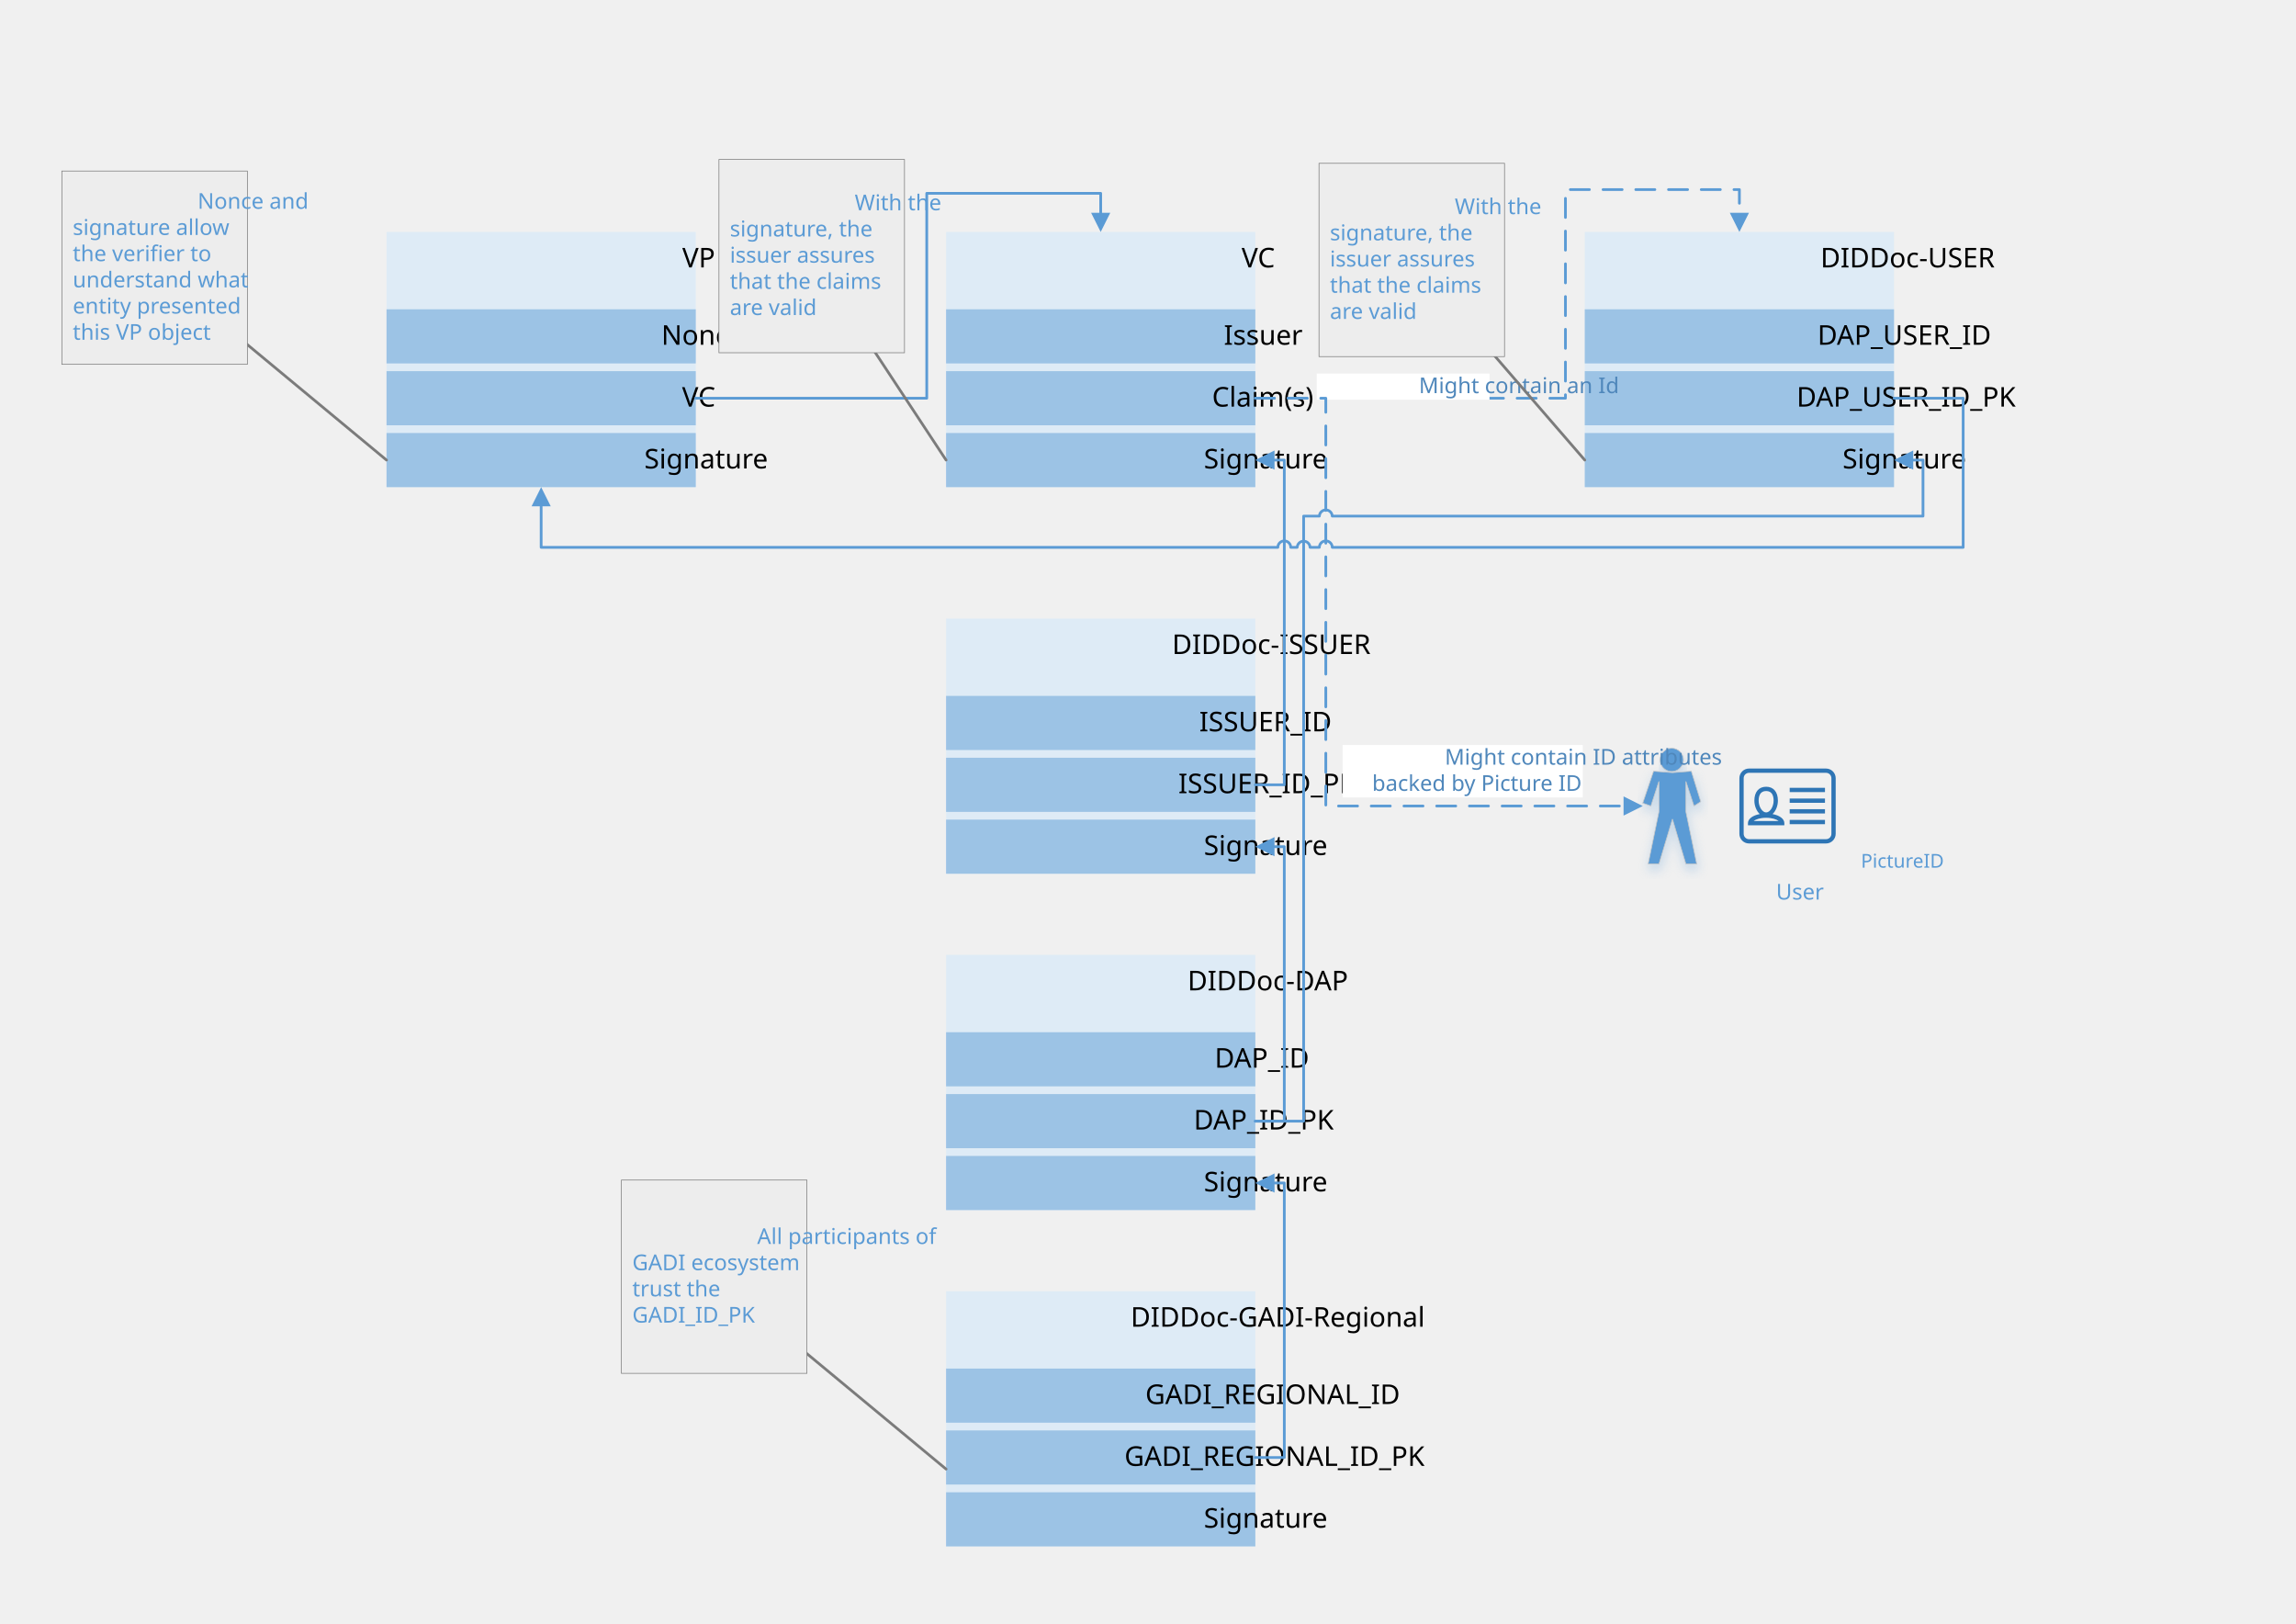
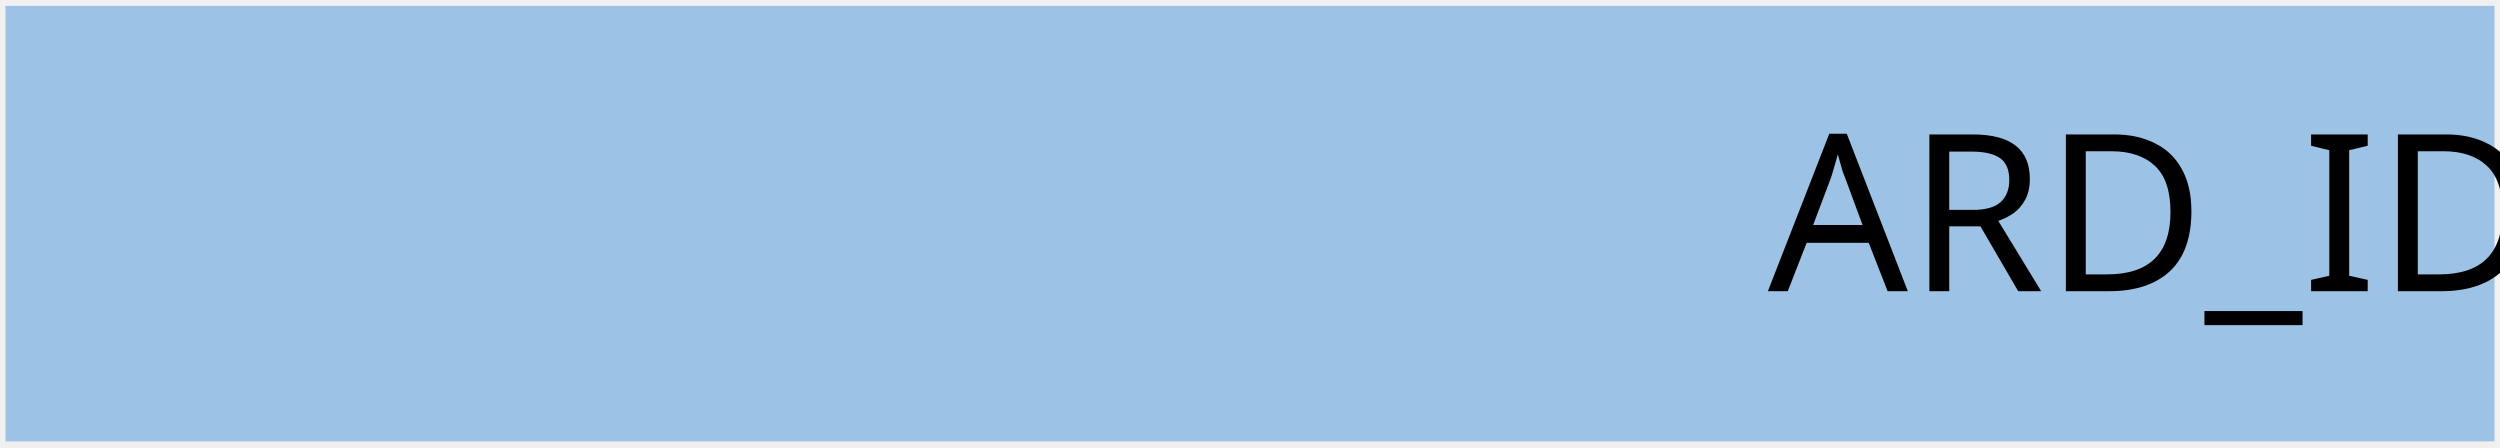
- <svg xmlns="http://www.w3.org/2000/svg" xmlns:ns1="http://schemas.microsoft.com/visio/2003/SVGExtensions/" xmlns:xlink="http://www.w3.org/1999/xlink" width="11.693in" height="8.268in" viewBox="0 0 841.89 595.276" xml:space="preserve" color-interpolation-filters="sRGB" class="st22">
-   <ns1:documentProperties ns1:langID="1031" ns1:metric="true" ns1:viewMarkup="false">
-     <ns1:userDefs>
-       <ns1:ud ns1:nameU="msvSubprocessMaster" ns1:prompt="" ns1:val="VT4(Rectangle)" />
-       <ns1:ud ns1:nameU="msvNoAutoConnect" ns1:val="VT0(1):26" />
-     </ns1:userDefs>
-   </ns1:documentProperties>
+ <svg xmlns="http://www.w3.org/2000/svg" xmlns:ns1="http://schemas.microsoft.com/visio/2003/SVGExtensions/" width="1.582in" height="0.283in" viewBox="0 0 113.886 20.343" xml:space="preserve" color-interpolation-filters="sRGB" class="st3">
+   <ns1:documentProperties ns1:langID="1031" ns1:metric="true" ns1:viewMarkup="false" />
  <style type="text/css">
	
- 		.st1 {fill:#deebf6;stroke:none;stroke-width:0.25}
+ 		.st1 {fill:#9cc3e5;stroke:none;stroke-width:0.25}
		.st2 {fill:#000000;font-family:Calibri;font-size:0.833em}
- 		.st3 {fill:#9cc3e5;stroke:none;stroke-width:0.25}
- 		.st4 {marker-end:url(#mrkr4-32);stroke:#5b9bd5;stroke-linecap:round;stroke-linejoin:round;stroke-width:1}
- 		.st5 {fill:#5b9bd5;fill-opacity:1;stroke:#5b9bd5;stroke-opacity:1;stroke-width:0.284}
- 		.st6 {stroke:#7b7b7b;stroke-linecap:round;stroke-linejoin:round;stroke-width:1}
- 		.st7 {fill:#ededed;stroke:#7b7b7b;stroke-width:0.25}
- 		.st8 {fill:#5b9bd5;font-family:Calibri;font-size:0.667em}
- 		.st9 {font-size:1em}
- 		.st10 {marker-end:url(#mrkr4-32);stroke:#5b9bd5;stroke-dasharray:7,5;stroke-linecap:round;stroke-linejoin:round;stroke-width:1}
- 		.st11 {fill:#ffffff;stroke:none;stroke-linecap:butt;stroke-width:7.2}
- 		.st12 {fill:#4f87bb;font-family:Calibri;font-size:0.667em}
- 		.st13 {visibility:visible}
- 		.st14 {fill:#5b9bd5;fill-opacity:0.22;filter:url(#filter_2);stroke:#5b9bd5;stroke-opacity:0.22}
- 		.st15 {fill:#5b9bd5;stroke:#c8c8c8;stroke-width:0.25}
- 		.st16 {fill:#5b9bd5;fill-opacity:0.22;filter:url(#filter_2);stroke:#5b9bd5;stroke-opacity:0.22;visibility:hidden}
- 		.st17 {fill:#5b9bd5;stroke:#c8c8c8;stroke-width:0.25;visibility:hidden}
- 		.st18 {fill:#ffffff;stroke:none;stroke-linecap:butt}
- 		.st19 {fill:#2e75b5;stroke:none;stroke-linecap:butt;stroke-width:2.25}
- 		.st20 {fill:none;stroke:none;stroke-width:0.25}
- 		.st21 {fill:#5b9bd5;font-family:Calibri;font-size:0.583em}
- 		.st22 {fill:none;fill-rule:evenodd;font-size:12px;overflow:visible;stroke-linecap:square;stroke-miterlimit:3}
+ 		.st3 {fill:none;fill-rule:evenodd;font-size:12px;overflow:visible;stroke-linecap:square;stroke-miterlimit:3}
	
	</style>
-   <defs id="Markers">
-     <g id="lend4">
-       <path d="M 2 1 L 0 0 L 2 -1 L 2 1 " style="stroke:none" />
-     </g>
-     <marker id="mrkr4-32" class="st5" ns1:arrowType="4" ns1:arrowSize="2" ns1:setback="7.04" refX="-7.04" orient="auto" markerUnits="strokeWidth" overflow="visible">
-       <use xlink:href="#lend4" transform="scale(-3.52,-3.52) " />
-     </marker>
-   </defs>
-   <defs id="Filters">
-     <filter id="filter_2">
-       <feGaussianBlur stdDeviation="2" />
-     </filter>
-   </defs>
  <g ns1:mID="0" ns1:index="1" ns1:groupContext="foregroundPage">
-     <ns1:userDefs>
-       <ns1:ud ns1:nameU="msvThemeOrder" ns1:val="VT0(0):26" />
-     </ns1:userDefs>
    <ns1:pageProperties ns1:drawingScale="0.0393701" ns1:pageScale="0.0393701" ns1:drawingUnits="24" ns1:shadowOffsetX="8.50394" ns1:shadowOffsetY="-8.50394" />
-     <ns1:layer ns1:name="Verbinder" ns1:index="0" />
-     <ns1:layer ns1:name="Flussdiagramm" ns1:index="1" />
-     <g id="group5-1" transform="translate(141.732,-416.693)" ns1:mID="5" ns1:groupContext="group">
-       <g id="shape1-2" ns1:mID="1" ns1:groupContext="shape">
-         <ns1:userDefs>
-           <ns1:ud ns1:nameU="visVersion" ns1:val="VT0(15):26" />
-         </ns1:userDefs>
-         <ns1:textBlock ns1:margins="rect(4,4,4,4)" ns1:tabSpace="42.5197" ns1:verticalAlign="0" />
-         <ns1:textRect cx="56.693" cy="548.504" width="113.39" height="93.543" />
-         <rect x="0" y="501.732" width="113.386" height="93.543" class="st1" />
-         <text x="51.27" y="514.73" class="st2" ns1:langID="1031">
-           <ns1:paragraph ns1:horizAlign="1" />
-           <ns1:tabList />VP</text>
-       </g>
-       <g id="shape2-5" ns1:mID="2" ns1:groupContext="shape" transform="translate(5.59552E-014,-45.3543)">
-         <ns1:userDefs>
-           <ns1:ud ns1:nameU="visVersion" ns1:val="VT0(15):26" />
-         </ns1:userDefs>
-         <ns1:textBlock ns1:margins="rect(4,4,4,4)" ns1:tabSpace="42.5197" ns1:verticalAlign="0" />
-         <ns1:textRect cx="56.693" cy="585.354" width="113.39" height="19.843" />
-         <rect x="0" y="575.433" width="113.386" height="19.843" class="st3" />
-         <text x="43.6" y="588.43" class="st2" ns1:langID="1031">
-           <ns1:paragraph ns1:horizAlign="1" />
-           <ns1:tabList />Nonce</text>
-       </g>
-       <g id="shape3-8" ns1:mID="3" ns1:groupContext="shape" transform="translate(1.59872E-014,-22.6772)">
-         <ns1:userDefs>
-           <ns1:ud ns1:nameU="visVersion" ns1:val="VT0(15):26" />
-         </ns1:userDefs>
-         <ns1:textBlock ns1:margins="rect(4,4,4,4)" ns1:tabSpace="42.5197" ns1:verticalAlign="0" />
-         <ns1:textRect cx="56.693" cy="585.354" width="113.39" height="19.843" />
-         <rect x="0" y="575.433" width="113.386" height="19.843" class="st3" />
-         <text x="51.19" y="588.43" class="st2" ns1:langID="1031">
-           <ns1:paragraph ns1:horizAlign="1" />
-           <ns1:tabList />VC</text>
-       </g>
-       <g id="shape4-11" ns1:mID="4" ns1:groupContext="shape">
-         <ns1:userDefs>
-           <ns1:ud ns1:nameU="visVersion" ns1:val="VT0(15):26" />
-         </ns1:userDefs>
-         <ns1:textBlock ns1:margins="rect(4,4,4,4)" ns1:tabSpace="42.5197" ns1:verticalAlign="0" />
-         <ns1:textRect cx="56.693" cy="585.354" width="113.39" height="19.843" />
-         <rect x="0" y="575.433" width="113.386" height="19.843" class="st3" />
-         <text x="37.34" y="588.43" class="st2" ns1:langID="1031">
-           <ns1:paragraph ns1:horizAlign="1" />
-           <ns1:tabList />Signature</text>
-       </g>
-     </g>
-     <g id="group6-14" transform="translate(346.907,-416.693)" ns1:mID="6" ns1:groupContext="group">
-       <g id="shape7-15" ns1:mID="7" ns1:groupContext="shape">
-         <ns1:userDefs>
-           <ns1:ud ns1:nameU="visVersion" ns1:val="VT0(15):26" />
-         </ns1:userDefs>
-         <ns1:textBlock ns1:margins="rect(4,4,4,4)" ns1:tabSpace="42.5197" ns1:verticalAlign="0" />
-         <ns1:textRect cx="56.693" cy="548.504" width="113.39" height="93.543" />
-         <rect x="0" y="501.732" width="113.386" height="93.543" class="st1" />
-         <text x="51.19" y="514.73" class="st2" ns1:langID="1031">
-           <ns1:paragraph ns1:horizAlign="1" />
-           <ns1:tabList />VC</text>
-       </g>
-       <g id="shape8-18" ns1:mID="8" ns1:groupContext="shape" transform="translate(5.59552E-014,-45.3543)">
-         <ns1:userDefs>
-           <ns1:ud ns1:nameU="visVersion" ns1:val="VT0(15):26" />
-         </ns1:userDefs>
-         <ns1:textBlock ns1:margins="rect(4,4,4,4)" ns1:tabSpace="42.5197" ns1:verticalAlign="0" />
-         <ns1:textRect cx="56.693" cy="585.354" width="113.39" height="19.843" />
-         <rect x="0" y="575.433" width="113.386" height="19.843" class="st3" />
-         <text x="44.66" y="588.43" class="st2" ns1:langID="1031">
-           <ns1:paragraph ns1:horizAlign="1" />
-           <ns1:tabList />Issuer</text>
-       </g>
-       <g id="shape9-21" ns1:mID="9" ns1:groupContext="shape" transform="translate(1.59872E-014,-22.6772)">
-         <ns1:userDefs>
-           <ns1:ud ns1:nameU="visVersion" ns1:val="VT0(15):26" />
-         </ns1:userDefs>
-         <ns1:textBlock ns1:margins="rect(4,4,4,4)" ns1:tabSpace="42.5197" ns1:verticalAlign="0" />
-         <ns1:textRect cx="56.693" cy="585.354" width="113.39" height="19.843" />
-         <rect x="0" y="575.433" width="113.386" height="19.843" class="st3" />
-         <text x="40.35" y="588.43" class="st2" ns1:langID="1031">
-           <ns1:paragraph ns1:horizAlign="1" />
-           <ns1:tabList />Claim(s)</text>
-       </g>
-       <g id="shape10-24" ns1:mID="10" ns1:groupContext="shape">
-         <ns1:userDefs>
-           <ns1:ud ns1:nameU="visVersion" ns1:val="VT0(15):26" />
-         </ns1:userDefs>
-         <ns1:textBlock ns1:margins="rect(4,4,4,4)" ns1:tabSpace="42.5197" ns1:verticalAlign="0" />
-         <ns1:textRect cx="56.693" cy="585.354" width="113.39" height="19.843" />
-         <rect x="0" y="575.433" width="113.386" height="19.843" class="st3" />
-         <text x="37.34" y="588.43" class="st2" ns1:langID="1031">
-           <ns1:paragraph ns1:horizAlign="1" />
-           <ns1:tabList />Signature</text>
-       </g>
-     </g>
-     <g id="shape11-27" ns1:mID="11" ns1:groupContext="shape" ns1:layerMember="0" transform="translate(255.118,-449.291)">
-       <path d="M0 595.28 L84.7 595.28 L84.7 520.16 L148.48 520.16 L148.48 527.29" class="st4" />
-     </g>
-     <g id="group13-33" transform="translate(56.6929,-497.143)" ns1:mID="13" ns1:groupContext="group">
-       <ns1:userDefs>
-         <ns1:ud ns1:nameU="Scale" ns1:val="VT0(1):26" />
-         <ns1:ud ns1:nameU="AntiScale" ns1:val="VT0(1):26" />
-         <ns1:ud ns1:nameU="visVersion" ns1:val="VT0(15):26" />
-       </ns1:userDefs>
-       <g id="shape14-34" ns1:mID="14" ns1:groupContext="shape" transform="translate(380.012,137.079) rotate(39.6711)">
-         <path d="M0 595.28 L110.48 595.28" class="st6" />
-       </g>
-       <g id="shape15-37" ns1:mID="15" ns1:groupContext="shape" transform="translate(-34.0157,35.4331)">
-         <ns1:textBlock ns1:margins="rect(4,4,4,4)" ns1:tabSpace="42.5197" />
-         <ns1:textRect cx="34.016" cy="559.843" width="68.04" height="70.866" />
-         <rect x="0" y="524.409" width="68.031" height="70.866" class="st7" />
-         <text x="4" y="538.24" class="st8" ns1:langID="1031">
-           <ns1:paragraph />
-           <ns1:tabList />Nonce and <tspan x="4" dy="1.2em" class="st9">signature allow </tspan>
-           <tspan x="4" dy="1.2em" class="st9">the verifier to </tspan>
-           <tspan x="4" dy="1.2em" class="st9">understand what </tspan>
-           <tspan x="4" dy="1.2em" class="st9">entity presented </tspan>
-           <tspan x="4" dy="1.2em" class="st9">this VP object</tspan>
-         </text>
-       </g>
-     </g>
-     <g id="group16-45" transform="translate(581.102,-416.693)" ns1:mID="16" ns1:groupContext="group">
-       <g id="shape17-46" ns1:mID="17" ns1:groupContext="shape">
-         <ns1:userDefs>
-           <ns1:ud ns1:nameU="visVersion" ns1:val="VT0(15):26" />
-         </ns1:userDefs>
-         <ns1:textBlock ns1:margins="rect(4,4,4,4)" ns1:tabSpace="42.5197" ns1:verticalAlign="0" />
-         <ns1:textRect cx="56.693" cy="548.504" width="113.39" height="93.543" />
-         <rect x="0" y="501.732" width="113.386" height="93.543" class="st1" />
-         <text x="29.26" y="514.73" class="st2" ns1:langID="1031">
-           <ns1:paragraph ns1:horizAlign="1" />
-           <ns1:tabList />DIDDoc-USER</text>
-       </g>
-       <g id="shape18-49" ns1:mID="18" ns1:groupContext="shape" transform="translate(5.59552E-014,-45.3543)">
-         <ns1:userDefs>
-           <ns1:ud ns1:nameU="visVersion" ns1:val="VT0(15):26" />
-         </ns1:userDefs>
-         <ns1:textBlock ns1:margins="rect(4,4,4,4)" ns1:tabSpace="42.5197" ns1:verticalAlign="0" />
-         <ns1:textRect cx="56.693" cy="585.354" width="113.39" height="19.843" />
-         <rect x="0" y="575.433" width="113.386" height="19.843" class="st3" />
-         <text x="28.16" y="588.43" class="st2" ns1:langID="1031">
-           <ns1:paragraph ns1:horizAlign="1" />
-           <ns1:tabList />DAP_USER_ID</text>
-       </g>
-       <g id="shape19-52" ns1:mID="19" ns1:groupContext="shape" transform="translate(1.59872E-014,-22.6772)">
-         <ns1:userDefs>
-           <ns1:ud ns1:nameU="visVersion" ns1:val="VT0(15):26" />
-         </ns1:userDefs>
-         <ns1:textBlock ns1:margins="rect(4,4,4,4)" ns1:tabSpace="42.5197" ns1:verticalAlign="0" />
-         <ns1:textRect cx="56.693" cy="585.354" width="113.39" height="19.843" />
-         <rect x="0" y="575.433" width="113.386" height="19.843" class="st3" />
-         <text x="20.49" y="588.43" class="st2" ns1:langID="1031">
-           <ns1:paragraph ns1:horizAlign="1" />
-           <ns1:tabList />DAP_USER_ID_PK</text>
-       </g>
-       <g id="shape20-55" ns1:mID="20" ns1:groupContext="shape">
-         <ns1:userDefs>
-           <ns1:ud ns1:nameU="visVersion" ns1:val="VT0(15):26" />
-         </ns1:userDefs>
-         <ns1:textBlock ns1:margins="rect(4,4,4,4)" ns1:tabSpace="42.5197" ns1:verticalAlign="0" />
-         <ns1:textRect cx="56.693" cy="585.354" width="113.39" height="19.843" />
-         <rect x="0" y="575.433" width="113.386" height="19.843" class="st3" />
-         <text x="37.34" y="588.43" class="st2" ns1:langID="1031">
-           <ns1:paragraph ns1:horizAlign="1" />
-           <ns1:tabList />Signature</text>
-       </g>
-     </g>
-     <g id="shape21-58" ns1:mID="21" ns1:groupContext="shape" ns1:layerMember="0" transform="translate(460.292,-449.291)">
-       <ns1:textBlock ns1:margins="rect(4,4,4,4)" ns1:tabSpace="42.5197" />
-       <ns1:textRect cx="54.196" cy="591.024" width="73.18" height="17.604" />
-       <path d="M0 595.28 L113.72 595.28 L113.72 518.79 L177.5 518.79 L177.5 527.29" class="st10" />
-       <rect ns1:rectContext="textBkgnd" x="22.517" y="586.224" width="63.359" height="9.6" class="st11" />
-       <text x="22.52" y="593.42" class="st12" ns1:langID="1031">
-         <ns1:paragraph ns1:horizAlign="1" />
-         <ns1:tabList />Might contain an Id</text>
-     </g>
-     <g id="group22-65" transform="translate(297.638,-501.395)" ns1:mID="22" ns1:groupContext="group">
-       <ns1:userDefs>
-         <ns1:ud ns1:nameU="Scale" ns1:val="VT0(1):26" />
-         <ns1:ud ns1:nameU="AntiScale" ns1:val="VT0(1):26" />
-         <ns1:ud ns1:nameU="visVersion" ns1:val="VT0(15):26" />
-       </ns1:userDefs>
-       <g id="shape23-66" ns1:mID="23" ns1:groupContext="shape" transform="translate(497.086,267.773) rotate(56.6213)">
-         <path d="M0 595.28 L89.55 595.28" class="st6" />
-       </g>
-       <g id="shape24-69" ns1:mID="24" ns1:groupContext="shape" transform="translate(-34.0157,35.4331)">
-         <ns1:textBlock ns1:margins="rect(4,4,4,4)" ns1:tabSpace="42.5197" />
-         <ns1:textRect cx="34.016" cy="559.843" width="68.04" height="70.866" />
-         <rect x="0" y="524.409" width="68.031" height="70.866" class="st7" />
-         <text x="4" y="543.04" class="st8" ns1:langID="1031">
-           <ns1:paragraph />
-           <ns1:tabList />With the <tspan x="4" dy="1.2em" class="st9">signature</tspan>, the <tspan x="4" dy="1.2em" class="st9">issuer assures </tspan>
-           <tspan x="4" dy="1.2em" class="st9">that the claims </tspan>
-           <tspan x="4" dy="1.2em" class="st9">are valid</tspan>
-         </text>
-       </g>
-     </g>
-     <g id="group25-76" transform="translate(517.66,-499.978)" ns1:mID="25" ns1:groupContext="group">
-       <ns1:userDefs>
-         <ns1:ud ns1:nameU="Scale" ns1:val="VT0(1):26" />
-         <ns1:ud ns1:nameU="AntiScale" ns1:val="VT0(1):26" />
-         <ns1:ud ns1:nameU="visVersion" ns1:val="VT0(15):26" />
-       </ns1:userDefs>
-       <g id="shape26-77" ns1:mID="26" ns1:groupContext="shape" transform="translate(450.267,205.901) rotate(49.1479)">
-         <path d="M0 595.28 L96.99 595.28" class="st6" />
-       </g>
-       <g id="shape27-80" ns1:mID="27" ns1:groupContext="shape" transform="translate(-34.0157,35.4331)">
-         <ns1:textBlock ns1:margins="rect(4,4,4,4)" ns1:tabSpace="42.5197" />
-         <ns1:textRect cx="34.016" cy="559.843" width="68.04" height="70.866" />
-         <rect x="0" y="524.409" width="68.031" height="70.866" class="st7" />
-         <text x="4" y="543.04" class="st8" ns1:langID="1031">
-           <ns1:paragraph />
-           <ns1:tabList />With the <tspan x="4" dy="1.2em" class="st9">signature</tspan>, the <tspan x="4" dy="1.2em" class="st9">issuer assures </tspan>
-           <tspan x="4" dy="1.2em" class="st9">that the claims </tspan>
-           <tspan x="4" dy="1.2em" class="st9">are valid</tspan>
-         </text>
-       </g>
-     </g>
-     <g id="shape28-87" ns1:mID="28" ns1:groupContext="shape" ns1:layerMember="0" transform="translate(694.488,-449.291)">
-       <path d="M0 595.28 L25.36 595.28 L25.36 649.95 L-205.98 649.95 A2.362 2.362 -180 0 0 -210.71 649.95 L-214.12 649.95        A2.362 2.362 -180 0 0 -218.84 649.95 L-221.2 649.95 A2.362 2.362 -180 0 0 -225.93 649.95 L-496.06 649.95        L-496.06 634.91" class="st4" />
-     </g>
-     <g id="group29-92" transform="translate(346.907,-274.961)" ns1:mID="29" ns1:groupContext="group">
-       <g id="shape30-93" ns1:mID="30" ns1:groupContext="shape">
-         <ns1:userDefs>
-           <ns1:ud ns1:nameU="visVersion" ns1:val="VT0(15):26" />
-         </ns1:userDefs>
-         <ns1:textBlock ns1:margins="rect(4,4,4,4)" ns1:tabSpace="42.5197" ns1:verticalAlign="0" />
-         <ns1:textRect cx="56.693" cy="548.504" width="113.39" height="93.543" />
-         <rect x="0" y="501.732" width="113.386" height="93.543" class="st1" />
-         <text x="25.7" y="514.73" class="st2" ns1:langID="1031">
-           <ns1:paragraph ns1:horizAlign="1" />
-           <ns1:tabList />DIDDoc-ISSUER</text>
-       </g>
-       <g id="shape31-96" ns1:mID="31" ns1:groupContext="shape" transform="translate(5.59552E-014,-45.3543)">
-         <ns1:userDefs>
-           <ns1:ud ns1:nameU="visVersion" ns1:val="VT0(15):26" />
-         </ns1:userDefs>
-         <ns1:textBlock ns1:margins="rect(4,4,4,4)" ns1:tabSpace="42.5197" ns1:verticalAlign="0" />
-         <ns1:textRect cx="56.693" cy="585.354" width="113.39" height="19.843" />
-         <rect x="0" y="575.433" width="113.386" height="19.843" class="st3" />
-         <text x="35.65" y="588.43" class="st2" ns1:langID="1031">
-           <ns1:paragraph ns1:horizAlign="1" />
-           <ns1:tabList />ISSUER_ID</text>
-       </g>
-       <g id="shape32-99" ns1:mID="32" ns1:groupContext="shape" transform="translate(1.59872E-014,-22.6772)">
-         <ns1:userDefs>
-           <ns1:ud ns1:nameU="visVersion" ns1:val="VT0(15):26" />
-         </ns1:userDefs>
-         <ns1:textBlock ns1:margins="rect(4,4,4,4)" ns1:tabSpace="42.5197" ns1:verticalAlign="0" />
-         <ns1:textRect cx="56.693" cy="585.354" width="113.39" height="19.843" />
-         <rect x="0" y="575.433" width="113.386" height="19.843" class="st3" />
-         <text x="27.98" y="588.43" class="st2" ns1:langID="1031">
-           <ns1:paragraph ns1:horizAlign="1" />
-           <ns1:tabList />ISSUER_ID_PK</text>
-       </g>
-       <g id="shape33-102" ns1:mID="33" ns1:groupContext="shape">
-         <ns1:userDefs>
-           <ns1:ud ns1:nameU="visVersion" ns1:val="VT0(15):26" />
-         </ns1:userDefs>
-         <ns1:textBlock ns1:margins="rect(4,4,4,4)" ns1:tabSpace="42.5197" ns1:verticalAlign="0" />
-         <ns1:textRect cx="56.693" cy="585.354" width="113.39" height="19.843" />
-         <rect x="0" y="575.433" width="113.386" height="19.843" class="st3" />
-         <text x="37.34" y="588.43" class="st2" ns1:langID="1031">
-           <ns1:paragraph ns1:horizAlign="1" />
-           <ns1:tabList />Signature</text>
-       </g>
-     </g>
-     <g id="shape35-105" ns1:mID="35" ns1:groupContext="shape" ns1:layerMember="0" transform="translate(453.206,-307.559)">
-       <path d="M7.09 595.28 L17.72 595.28 L17.72 476.22 L14.13 476.22" class="st4" />
-     </g>
-     <g id="group36-110" transform="translate(346.907,-151.654)" ns1:mID="36" ns1:groupContext="group">
-       <g id="shape37-111" ns1:mID="37" ns1:groupContext="shape">
-         <ns1:userDefs>
-           <ns1:ud ns1:nameU="visVersion" ns1:val="VT0(15):26" />
-         </ns1:userDefs>
-         <ns1:textBlock ns1:margins="rect(4,4,4,4)" ns1:tabSpace="42.5197" ns1:verticalAlign="0" />
-         <ns1:textRect cx="56.693" cy="548.504" width="113.39" height="93.543" />
-         <rect x="0" y="501.732" width="113.386" height="93.543" class="st1" />
-         <text x="31.37" y="514.73" class="st2" ns1:langID="1031">
-           <ns1:paragraph ns1:horizAlign="1" />
-           <ns1:tabList />DIDDoc-DAP</text>
-       </g>
-       <g id="shape38-114" ns1:mID="38" ns1:groupContext="shape" transform="translate(5.59552E-014,-45.3543)">
-         <ns1:userDefs>
-           <ns1:ud ns1:nameU="visVersion" ns1:val="VT0(15):26" />
-         </ns1:userDefs>
-         <ns1:textBlock ns1:margins="rect(4,4,4,4)" ns1:tabSpace="42.5197" ns1:verticalAlign="0" />
-         <ns1:textRect cx="56.693" cy="585.354" width="113.39" height="19.843" />
-         <rect x="0" y="575.433" width="113.386" height="19.843" class="st3" />
-         <text x="41.31" y="588.43" class="st2" ns1:langID="1031">
-           <ns1:paragraph ns1:horizAlign="1" />
-           <ns1:tabList />DAP_ID</text>
-       </g>
-       <g id="shape39-117" ns1:mID="39" ns1:groupContext="shape" transform="translate(1.59872E-014,-22.6772)">
-         <ns1:userDefs>
-           <ns1:ud ns1:nameU="visVersion" ns1:val="VT0(15):26" />
-         </ns1:userDefs>
-         <ns1:textBlock ns1:margins="rect(4,4,4,4)" ns1:tabSpace="42.5197" ns1:verticalAlign="0" />
-         <ns1:textRect cx="56.693" cy="585.354" width="113.39" height="19.843" />
-         <rect x="0" y="575.433" width="113.386" height="19.843" class="st3" />
-         <text x="33.64" y="588.43" class="st2" ns1:langID="1031">
-           <ns1:paragraph ns1:horizAlign="1" />
-           <ns1:tabList />DAP_ID_PK</text>
-       </g>
-       <g id="shape40-120" ns1:mID="40" ns1:groupContext="shape">
-         <ns1:userDefs>
-           <ns1:ud ns1:nameU="visVersion" ns1:val="VT0(15):26" />
-         </ns1:userDefs>
-         <ns1:textBlock ns1:margins="rect(4,4,4,4)" ns1:tabSpace="42.5197" ns1:verticalAlign="0" />
-         <ns1:textRect cx="56.693" cy="585.354" width="113.39" height="19.843" />
-         <rect x="0" y="575.433" width="113.386" height="19.843" class="st3" />
-         <text x="37.34" y="588.43" class="st2" ns1:langID="1031">
-           <ns1:paragraph ns1:horizAlign="1" />
-           <ns1:tabList />Signature</text>
-       </g>
-     </g>
-     <g id="group41-123" transform="translate(346.907,-28.3465)" ns1:mID="41" ns1:groupContext="group">
-       <g id="shape42-124" ns1:mID="42" ns1:groupContext="shape">
-         <ns1:userDefs>
-           <ns1:ud ns1:nameU="visVersion" ns1:val="VT0(15):26" />
-         </ns1:userDefs>
-         <ns1:textBlock ns1:margins="rect(4,4,4,4)" ns1:tabSpace="42.5197" ns1:verticalAlign="0" />
-         <ns1:textRect cx="56.693" cy="548.504" width="113.39" height="93.543" />
-         <rect x="0" y="501.732" width="113.386" height="93.543" class="st1" />
-         <text x="10.5" y="514.73" class="st2" ns1:langID="1031">
-           <ns1:paragraph ns1:horizAlign="1" />
-           <ns1:tabList />DIDDoc-GADI-Regional</text>
-       </g>
-       <g id="shape43-127" ns1:mID="43" ns1:groupContext="shape" transform="translate(5.59552E-014,-45.3543)">
-         <ns1:userDefs>
-           <ns1:ud ns1:nameU="visVersion" ns1:val="VT0(15):26" />
-         </ns1:userDefs>
-         <ns1:textBlock ns1:margins="rect(4,4,4,4)" ns1:tabSpace="42.5197" ns1:verticalAlign="0" />
-         <ns1:textRect cx="56.693" cy="585.354" width="113.39" height="19.843" />
-         <rect x="0" y="575.433" width="113.386" height="19.843" class="st3" />
-         <text x="15.89" y="588.43" class="st2" ns1:langID="1031">
-           <ns1:paragraph ns1:horizAlign="1" />
-           <ns1:tabList />GADI_REGIONAL_ID</text>
-       </g>
-       <g id="shape44-130" ns1:mID="44" ns1:groupContext="shape" transform="translate(1.59872E-014,-22.6772)">
-         <ns1:userDefs>
-           <ns1:ud ns1:nameU="visVersion" ns1:val="VT0(15):26" />
-         </ns1:userDefs>
-         <ns1:textBlock ns1:margins="rect(4,4,4,4)" ns1:tabSpace="42.5197" ns1:verticalAlign="0" />
-         <ns1:textRect cx="56.693" cy="585.354" width="113.39" height="19.843" />
-         <rect x="0" y="575.433" width="113.386" height="19.843" class="st3" />
-         <text x="8.22" y="588.43" class="st2" ns1:langID="1031">
-           <ns1:paragraph ns1:horizAlign="1" />
-           <ns1:tabList />GADI_REGIONAL_ID_PK</text>
-       </g>
-       <g id="shape45-133" ns1:mID="45" ns1:groupContext="shape">
-         <ns1:userDefs>
-           <ns1:ud ns1:nameU="visVersion" ns1:val="VT0(15):26" />
-         </ns1:userDefs>
-         <ns1:textBlock ns1:margins="rect(4,4,4,4)" ns1:tabSpace="42.5197" ns1:verticalAlign="0" />
-         <ns1:textRect cx="56.693" cy="585.354" width="113.39" height="19.843" />
-         <rect x="0" y="575.433" width="113.386" height="19.843" class="st3" />
-         <text x="37.34" y="588.43" class="st2" ns1:langID="1031">
-           <ns1:paragraph ns1:horizAlign="1" />
-           <ns1:tabList />Signature</text>
-       </g>
-     </g>
-     <g id="shape46-136" ns1:mID="46" ns1:groupContext="shape" ns1:layerMember="0" transform="translate(453.206,-60.9449)">
-       <path d="M7.09 595.28 L17.72 595.28 L17.72 494.65 L14.13 494.65" class="st4" />
-     </g>
-     <g id="shape48-141" ns1:mID="48" ns1:groupContext="shape" ns1:layerMember="0" transform="translate(467.379,-184.252)">
-       <path d="M-7.09 595.28 L3.54 595.28 L3.54 494.65 L-0.05 494.65" class="st4" />
-     </g>
-     <g id="group49-146" transform="translate(261.867,-127.222)" ns1:mID="49" ns1:groupContext="group">
-       <ns1:userDefs>
-         <ns1:ud ns1:nameU="Scale" ns1:val="VT0(1):26" />
-         <ns1:ud ns1:nameU="AntiScale" ns1:val="VT0(1):26" />
-         <ns1:ud ns1:nameU="visVersion" ns1:val="VT0(15):26" />
-       </ns1:userDefs>
-       <g id="shape50-147" ns1:mID="50" ns1:groupContext="shape" transform="translate(380.012,137.079) rotate(39.6711)">
-         <path d="M0 595.28 L110.48 595.28" class="st6" />
-       </g>
-       <g id="shape51-150" ns1:mID="51" ns1:groupContext="shape" transform="translate(-34.0157,35.4331)">
-         <ns1:textBlock ns1:margins="rect(4,4,4,4)" ns1:tabSpace="42.5197" />
-         <ns1:textRect cx="34.016" cy="559.843" width="68.04" height="70.866" />
-         <rect x="0" y="524.409" width="68.031" height="70.866" class="st7" />
-         <text x="4" y="547.84" class="st8" ns1:langID="1031">
-           <ns1:paragraph />
-           <ns1:tabList />All participants of <tspan x="4" dy="1.2em" class="st9">GADI ecosystem </tspan>
-           <tspan x="4" dy="1.2em" class="st9">trust the </tspan>
-           <tspan x="4" dy="1.2em" class="st9">GADI</tspan>_ID_PK</text>
-       </g>
-     </g>
-     <g id="shape52-156" ns1:mID="52" ns1:groupContext="shape" ns1:layerMember="0" transform="translate(460.292,-184.252)">
-       <path d="M0 595.28 L17.72 595.28 L17.72 373.46 L23.49 373.46 A2.362 2.362 0 0 1 28.21 373.46 L244.83 373.46 L244.83        352.91 L241.24 352.91" class="st4" />
-     </g>
-     <g id="group53-161" transform="translate(602.362,-278.529)" ns1:mID="53" ns1:groupContext="group" ns1:layerMember="1">
-       <ns1:custProps>
-         <ns1:cp ns1:nameU="Cost" ns1:lbl="Kosten" ns1:type="7" ns1:format="@" ns1:langID="1031" />
-         <ns1:cp ns1:nameU="Duration" ns1:lbl="Dauer" ns1:type="2" ns1:langID="1031" />
-         <ns1:cp ns1:nameU="Resources" ns1:lbl="Ressourcen" ns1:langID="1031" />
-       </ns1:custProps>
+     <g id="shape44-1" ns1:mID="44" ns1:groupContext="shape" transform="translate(0.25,-0.25)">
      <ns1:userDefs>
        <ns1:ud ns1:nameU="visVersion" ns1:val="VT0(15):26" />
      </ns1:userDefs>
-       <g id="shape54-162" ns1:mID="54" ns1:groupContext="shape" ns1:layerMember="1" transform="translate(14.8958,-34.0157) scale(-1,1)">
-         <g id="shadow54-163" ns1:groupContext="shadow" ns1:shadowOffsetX="0.345598" ns1:shadowOffsetY="-1.97279" ns1:shadowType="1" transform="matrix(1,0,0,1,-0.345598,1.97279)" class="st13">
-           <path d="M0 591.02 A4.266 4.252 0 0 1 8.53 591.02 A4.266 4.252 0 1 1 -0 591.02 Z" class="st14" />
-         </g>
-         <path d="M0 591.02 A4.266 4.252 0 0 1 8.53 591.02 A4.266 4.252 0 1 1 -0 591.02 Z" class="st15" />
-       </g>
-       <g id="shape55-167" ns1:mID="55" ns1:groupContext="shape" ns1:layerMember="1">
-         <g id="shadow55-168" ns1:groupContext="shadow" ns1:shadowOffsetX="0.345598" ns1:shadowOffsetY="-1.97279" ns1:shadowType="1" transform="matrix(1,0,0,1,0.345598,1.97279)" class="st13">
-           <path d="M10.88 578.8 L15.82 595.28 L19.78 595.28 L15.82 576.14 L15.82 564.98 L18.79 574.02 L21.26 572.42 L17.8          561.26 L10.88 561.79 L3.96 561.26 L0 572.95 L2.97 574.02 L5.93 564.98 L5.93 576.14 L1.98 595.28          L5.93 595.28 L10.88 578.8 Z" class="st14" />
-         </g>
-         <path d="M10.88 578.8 L15.82 595.28 L19.78 595.28 L15.82 576.14 L15.82 564.98 L18.79 574.02 L21.26 572.42 L17.8 561.26         L10.88 561.79 L3.96 561.26 L0 572.95 L2.97 574.02 L5.93 564.98 L5.93 576.14 L1.98 595.28 L5.93 595.28         L10.88 578.8 Z" class="st15" />
-       </g>
-       <g id="shape56-172" ns1:mID="56" ns1:groupContext="shape" ns1:layerMember="1" transform="translate(0,21.2598)">
-         <ns1:userDefs>
-           <ns1:ud ns1:nameU="ScaleFactor" ns1:val="VT0(1):26" />
-         </ns1:userDefs>
-         <ns1:textBlock ns1:margins="rect(0,0,0,0)" ns1:tabSpace="42.5197" />
-         <ns1:textRect cx="10.63" cy="584.646" width="21.26" height="21.26" />
-         <g id="shadow56-173" ns1:groupContext="shadow" ns1:shadowOffsetX="0.345598" ns1:shadowOffsetY="-1.97279" ns1:shadowType="1" transform="matrix(1,0,0,1,0.345598,1.97279)" class="st13">
-           <rect x="0" y="574.016" width="21.26" height="21.26" class="st16" />
-         </g>
-         <rect x="0" y="574.016" width="21.26" height="21.26" class="st17" />
-         <text x="3.11" y="587.05" class="st8" ns1:langID="1031">
-           <ns1:paragraph ns1:horizAlign="1" />
-           <ns1:tabList />User</text>
-       </g>
-     </g>
-     <g id="shape63-178" ns1:mID="63" ns1:groupContext="shape" ns1:layerMember="0" transform="translate(460.292,-449.291)">
-       <ns1:textBlock ns1:margins="rect(4,4,4,4)" ns1:tabSpace="42.5197" />
-       <ns1:textRect cx="76.049" cy="732.022" width="99.68" height="27.203" />
-       <path d="M0 595.28 L25.85 595.28 L25.85 744.78 L135.03 744.78" class="st10" />
-       <rect ns1:rectContext="textBkgnd" x="32.022" y="722.422" width="88.053" height="19.2" class="st18" />
-       <text x="32.02" y="729.62" class="st12" ns1:langID="1031">
+       <ns1:textBlock ns1:margins="rect(4,4,4,4)" ns1:tabSpace="42.5197" ns1:verticalAlign="0" />
+       <ns1:textRect cx="56.693" cy="10.421" width="113.39" height="19.843" />
+       <rect x="0" y="0.5" width="113.386" height="19.843" class="st1" />
+       <text x="33.51" y="13.5" class="st2" ns1:langID="1031">
        <ns1:paragraph ns1:horizAlign="1" />
-         <ns1:tabList />Might contain ID attributes <ns1:lf />
-         <tspan x="42.83" dy="1.2em" class="st9">backed by Picture ID</tspan>
-       </text>
-     </g>
-     <g id="group68-186" transform="translate(637.795,-269.291)" ns1:mID="68" ns1:groupContext="group">
-       <g id="shape64-187" ns1:mID="64" ns1:groupContext="shape" transform="translate(4.19664E-014,-16.7671)">
-         <path d="M12.15 584.5 C13.38 583.38 14.12 581.44 14.12 579.58 C14.12 576.39 12.51 574.48 9.81 574.48 C7.11 574.48         5.49 576.39 5.49 579.58 C5.49 581.44 6.24 583.38 7.47 584.5 C4.89 584.98 3.14 586.25 3.14 587.82 L3.14         588.61 L16.48 588.61 L16.48 587.82 C16.48 586.25 14.72 584.98 12.15 584.5 ZM7.06 579.58 C7.06 577.97         7.54 576.05 9.81 576.05 C12.08 576.05 12.55 577.97 12.55 579.58 C12.55 581.8 11.22 583.9 9.81 583.9         C8.4 583.9 7.06 581.8 7.06 579.58 ZM5.23 587.04 C6.02 586.42 7.64 585.86 9.81 585.86 C11.98 585.86 13.6         586.42 14.38 587.04 L5.23 587.04 ZM18.44 574.88 L31.38 574.88 L31.38 576.45 L18.44 576.45 L18.44 574.88         ZM18.44 578.8 L31.38 578.8 L31.38 580.37 L18.44 580.37 L18.44 578.8 ZM18.44 582.72 L31.38 582.72 L31.38         584.29 L18.44 584.29 L18.44 582.72 ZM18.44 586.64 L31.38 586.64 L31.38 588.21 L18.44 588.21 L18.44 586.64         ZM31.78 567.81 L3.53 567.81 C1.58 567.81 0 569.4 0 571.35 L0 591.74 C0 593.69 1.58 595.28 3.53 595.28         L31.78 595.28 C33.72 595.28 35.31 593.69 35.31 591.74 L35.31 571.35 C35.31 569.4 33.72 567.81 31.78         567.81 ZM33.74 591.74 C33.74 592.83 32.86 593.71 31.78 593.71 L3.53 593.71 C2.45 593.71 1.57 592.83         1.57 591.74 L1.57 571.35 C1.57 570.26 2.45 569.38 3.53 569.38 L31.78 569.38 C32.86 569.38 33.74 570.26         33.74 571.35 L33.74 591.74 Z" class="st19" />
-       </g>
-       <g id="shape66-189" ns1:mID="66" ns1:groupContext="shape">
-         <ns1:textBlock ns1:margins="rect(4,4,4,4)" ns1:tabSpace="42.5197" />
-         <ns1:textRect cx="17.654" cy="585.276" width="35.31" height="20" />
-         <rect x="0" y="575.276" width="35.307" height="20" class="st20" />
-         <text x="4.55" y="587.38" class="st21" ns1:langID="1031">
-           <ns1:paragraph ns1:horizAlign="1" />
-           <ns1:tabList />PictureID</text>
-       </g>
+         <ns1:tabList />ARD_ID_PK</text>
    </g>
  </g>
</svg>
